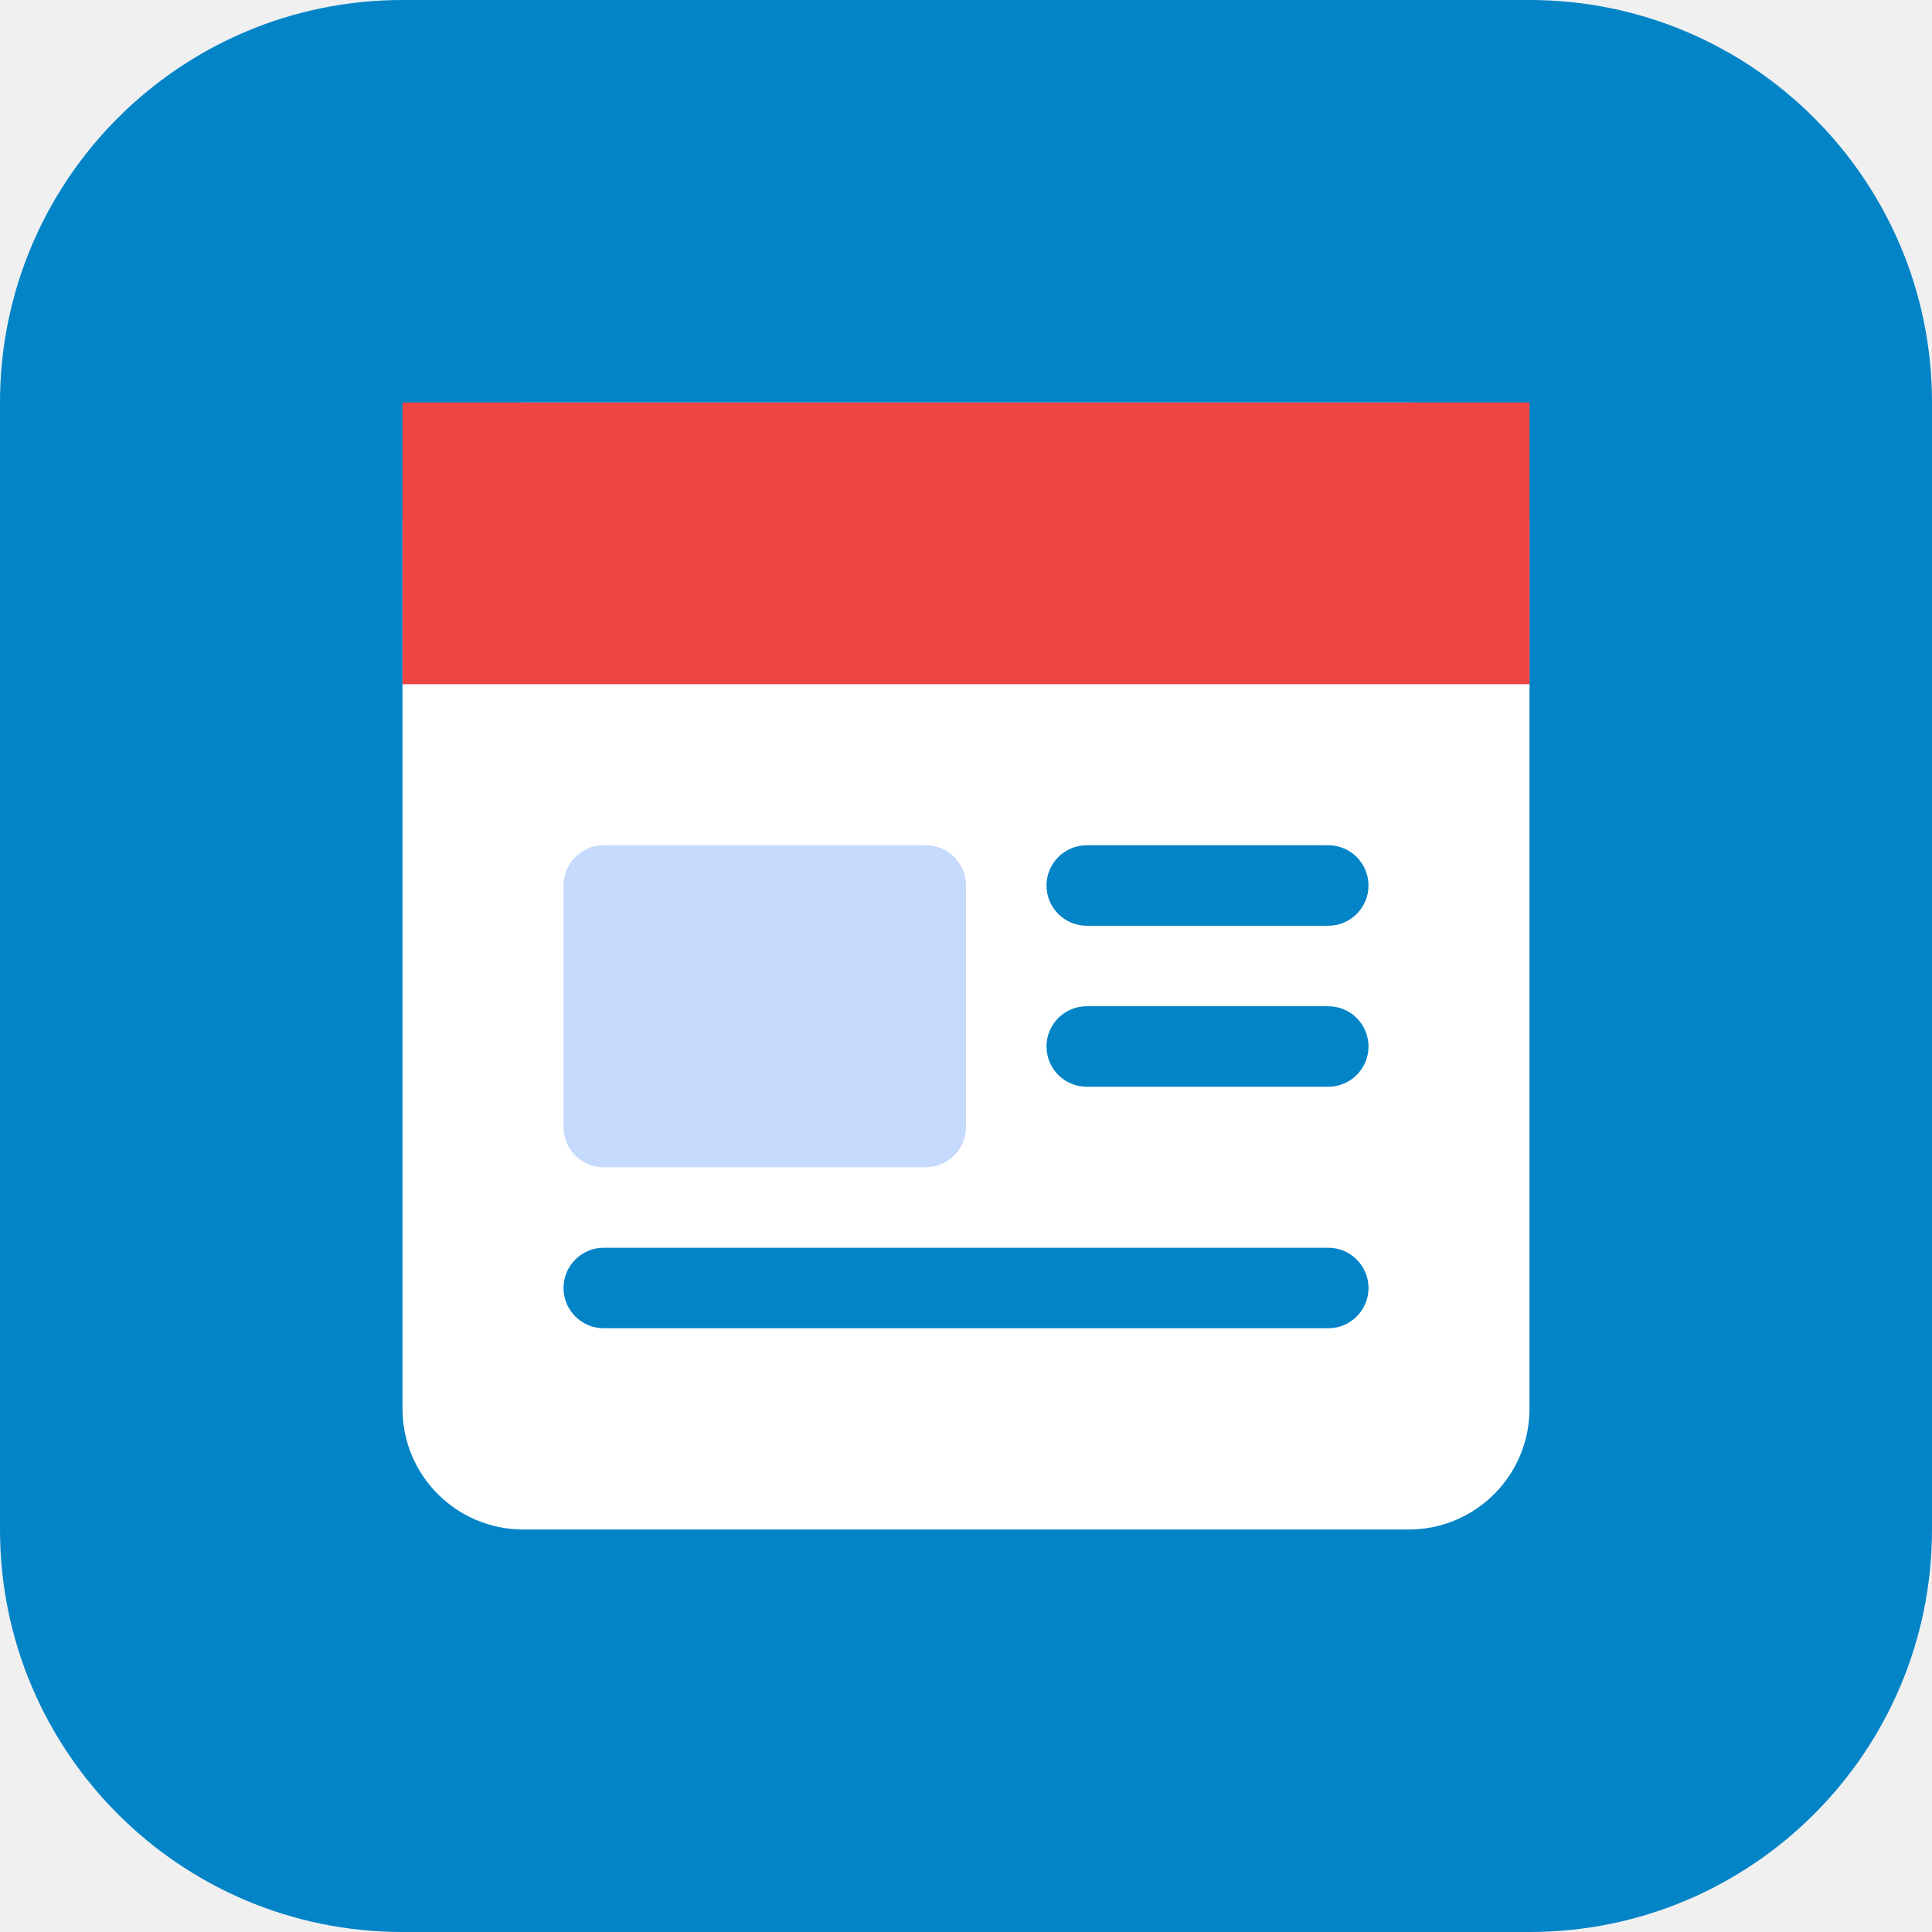
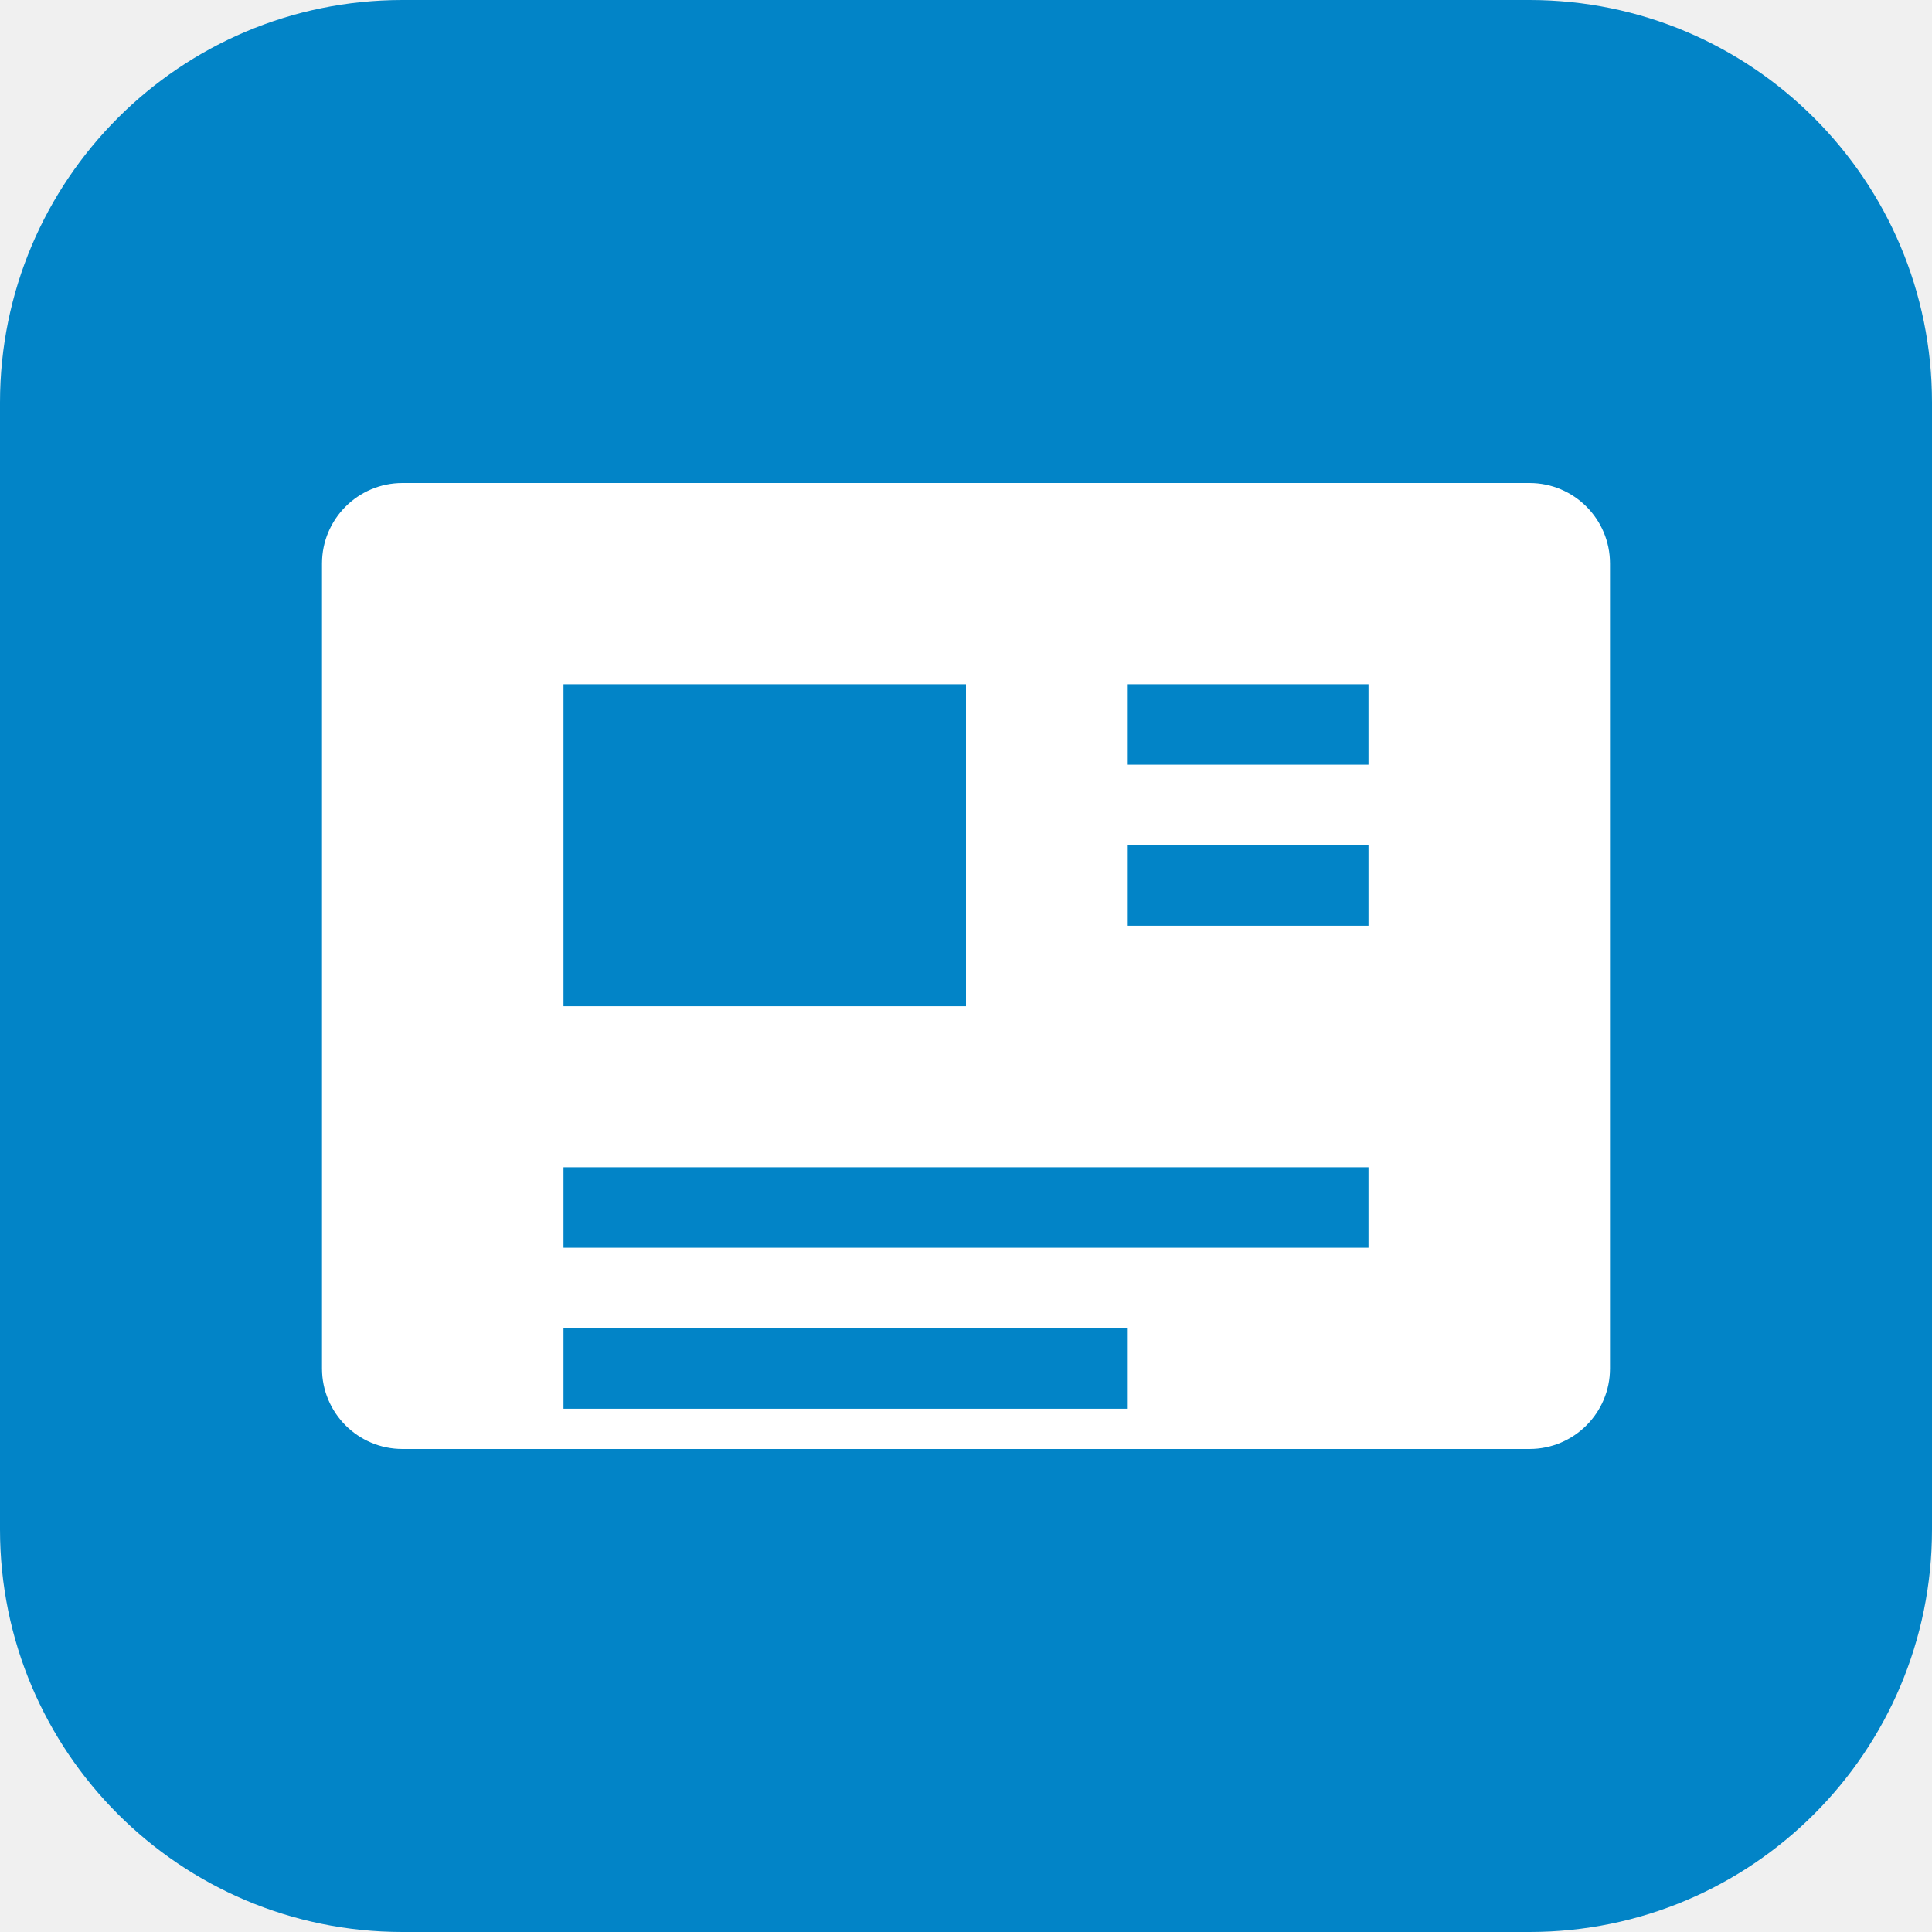
- <svg xmlns="http://www.w3.org/2000/svg" viewBox="0 0 48 48" width="48" height="48">
+ <svg xmlns="http://www.w3.org/2000/svg" viewBox="0 0 48 48" width="48" height="48" fill="none">
  <rect width="48" height="48" rx="10" fill="#0284C7" />
-   <rect x="10" y="10" width="28" height="28" rx="3" fill="#FFFFFF" />
-   <path d="M10 10h28v7H10z" fill="#EF4444" />
-   <rect x="14" y="21" width="10" height="8" rx="1" fill="#3B82F6" opacity="0.3" />
-   <rect x="26" y="21" width="8" height="2" rx="1" fill="#0284C7" />
-   <rect x="26" y="25" width="8" height="2" rx="1" fill="#0284C7" />
-   <rect x="14" y="31" width="20" height="2" rx="1" fill="#0284C7" />
+   <path d="M10 12h28a2 2 0 012 2v20a2 2 0 01-2 2H10a2 2 0 01-2-2V14a2 2 0 012-2z" fill="#FFFFFF" />
+   <path d="M14 17h10v8H14v-8zm14 0h6v2h-6v-2zm0 4h6v2h-6v-2zm-14 8h20v2H14v-2zm0 4h14v2H14v-2z" fill="#0284C7" />
</svg>
